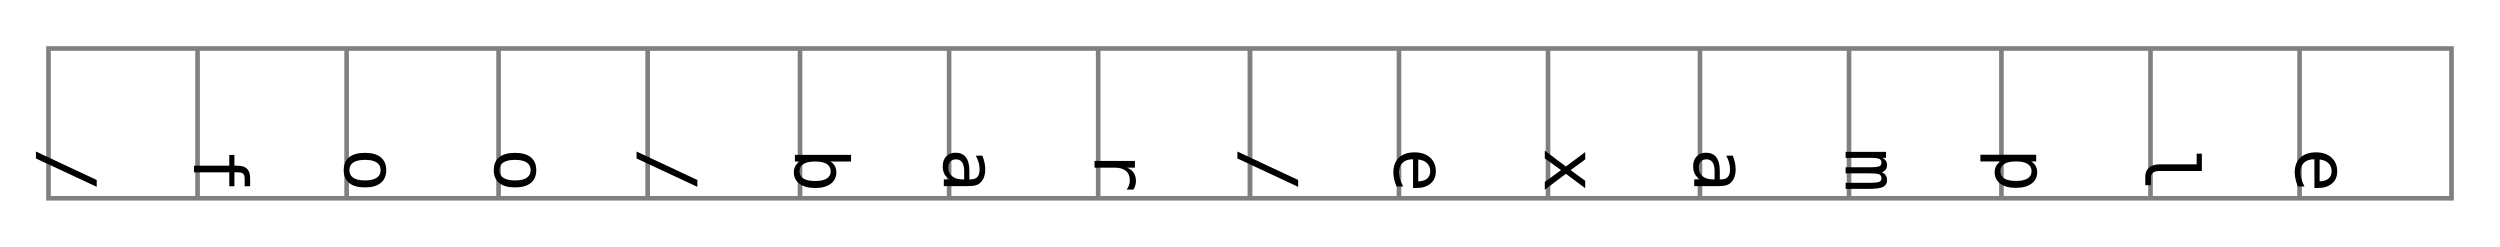
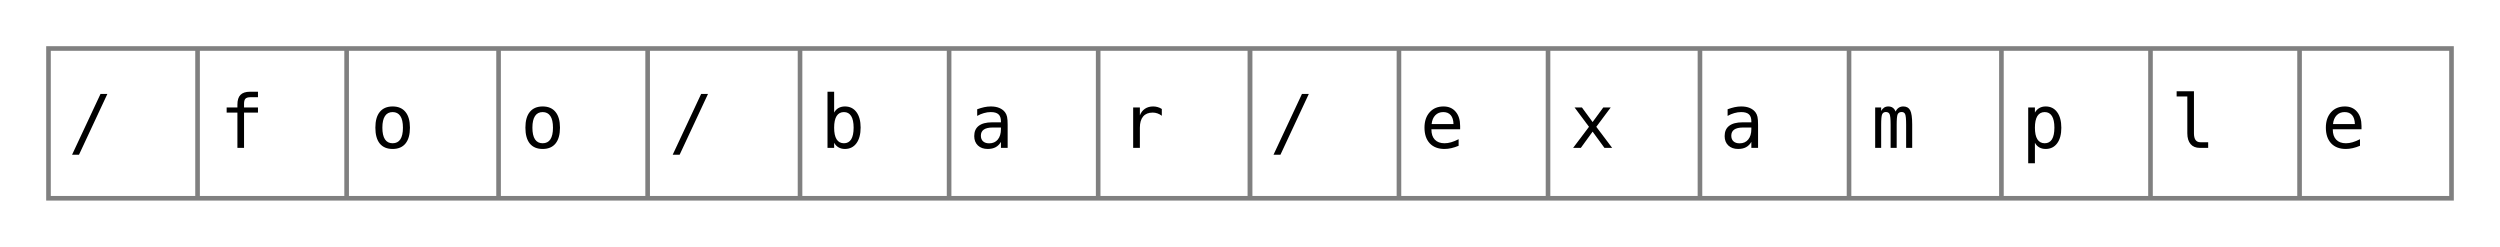
<svg xmlns="http://www.w3.org/2000/svg" width="541.276" height="53.427" id="svg5097" version="1.1">
  <defs id="defs5099" />
  <g id="layer1" transform="translate(-5.818181,-577.6279)">
    <path id="path105-3-9-1" style="fill:none;stroke:#808080;stroke-width:1;stroke-linecap:butt;stroke-linejoin:miter;stroke-miterlimit:10;stroke-opacity:1;stroke-dasharray:none" d="m 373.878,620.555 32.275,0 0,-32.427 -32.275,0 m 129.82,32.427 32.896,0 0,-32.427 -32.896,0 m -32.275,0 32.275,0 m 0,32.427 0,-32.427 m -32.275,32.427 32.275,0 m -162.716,-32.427 32.896,0 m 0,32.427 0,-32.427 m -32.896,32.427 32.896,0 m 32.373,-32.427 32.896,0 m -32.896,32.427 32.896,0 m 0,-32.427 32.275,0 m 0,32.427 0,-32.427 m -32.275,32.427 32.275,0 m -32.275,0 0,-32.427 m -130.441,32.427 0,-32.427 m 0,32.427 -32.275,0 0,-32.427 32.275,0 m 0,0 32.275,0 m 0,32.427 0,-32.427 m -32.275,32.427 32.275,0 m -227.217,0 32.275,0 0,-32.427 -32.275,0 m 129.82,32.427 32.896,0 0,-32.427 -32.896,0 m -32.275,0 32.275,0 m 0,32.427 0,-32.427 m -32.275,32.427 32.275,0 m -162.716,-32.427 32.896,0 m 0,32.427 0,-32.427 m -32.896,32.427 32.896,0 m 32.373,-32.427 32.896,0 m -32.896,32.427 32.896,0 m 0,-32.427 32.275,0 m 0,32.427 0,-32.427 m -32.275,32.427 32.275,0 m -32.275,0 0,-32.427 m -130.441,32.427 0,-32.427 m 0,32.427 -32.275,0 0,-32.427 32.275,0 m 0,0 32.275,0 m 0,32.427 0,-32.427 m -32.275,32.427 32.275,0" />
-     <text xml:space="preserve" style="font-size:16px;font-style:normal;font-variant:normal;font-weight:normal;font-stretch:normal;text-indent:0;text-align:start;text-decoration:none;line-height:120%;letter-spacing:normal;word-spacing:normal;text-transform:none;direction:ltr;block-progression:tb;writing-mode:tb-rl;text-anchor:start;baseline-shift:baseline;color:#0000ff;fill:#000000;fill-opacity:1;fill-rule:nonzero;stroke:none;stroke-width:0.748;marker:none;visibility:visible;display:inline;overflow:visible;enable-background:accumulate;font-family:Andale Mono;-inkscape-font-specification:Andale Mono" x="20.624" y="609.646" id="text5089-0">
+     <text xml:space="preserve" style="font-size:16px;font-style:normal;font-variant:normal;font-weight:normal;font-stretch:normal;text-indent:0;text-align:start;text-decoration:none;line-height:120%;letter-spacing:normal;word-spacing:normal;text-transform:none;direction:ltr;block-progression:tb;writing-mode:lr-tb;text-anchor:start;baseline-shift:baseline;color:#0000ff;fill:#000000;fill-opacity:1;fill-rule:nonzero;stroke:none;stroke-width:0.748;marker:none;visibility:visible;display:inline;overflow:visible;enable-background:accumulate;font-family:Andale Mono;-inkscape-font-specification:Andale Mono" x="20.624" y="609.646" id="text5089-0">
      <tspan id="tspan5091-2" x="20.624" y="609.646">/</tspan>
    </text>
-     <text xml:space="preserve" style="font-size:16px;font-style:normal;font-variant:normal;font-weight:normal;font-stretch:normal;text-indent:0;text-align:start;text-decoration:none;line-height:120%;letter-spacing:normal;word-spacing:normal;text-transform:none;direction:ltr;block-progression:tb;writing-mode:tb-rl;text-anchor:start;baseline-shift:baseline;color:#0000ff;fill:#000000;fill-opacity:1;fill-rule:nonzero;stroke:none;stroke-width:0.748;marker:none;visibility:visible;display:inline;overflow:visible;enable-background:accumulate;font-family:Andale Mono;-inkscape-font-specification:Andale Mono" x="53.361" y="609.646" id="text5093-8">
+     <text xml:space="preserve" style="font-size:16px;font-style:normal;font-variant:normal;font-weight:normal;font-stretch:normal;text-indent:0;text-align:start;text-decoration:none;line-height:120%;letter-spacing:normal;word-spacing:normal;text-transform:none;direction:ltr;block-progression:tb;writing-mode:lr-tb;text-anchor:start;baseline-shift:baseline;color:#0000ff;fill:#000000;fill-opacity:1;fill-rule:nonzero;stroke:none;stroke-width:0.748;marker:none;visibility:visible;display:inline;overflow:visible;enable-background:accumulate;font-family:Andale Mono;-inkscape-font-specification:Andale Mono" x="53.361" y="609.646" id="text5093-8">
      <tspan id="tspan5095-1" x="53.361" y="609.646">f</tspan>
    </text>
-     <text xml:space="preserve" style="font-size:16px;font-style:normal;font-variant:normal;font-weight:normal;font-stretch:normal;text-indent:0;text-align:start;text-decoration:none;line-height:120%;letter-spacing:normal;word-spacing:normal;text-transform:none;direction:ltr;block-progression:tb;writing-mode:tb-rl;text-anchor:start;baseline-shift:baseline;color:#0000ff;fill:#000000;fill-opacity:1;fill-rule:nonzero;stroke:none;stroke-width:0.748;marker:none;visibility:visible;display:inline;overflow:visible;enable-background:accumulate;font-family:Andale Mono;-inkscape-font-specification:Andale Mono" x="86.013" y="609.646" id="text5093-8-8">
+     <text xml:space="preserve" style="font-size:16px;font-style:normal;font-variant:normal;font-weight:normal;font-stretch:normal;text-indent:0;text-align:start;text-decoration:none;line-height:120%;letter-spacing:normal;word-spacing:normal;text-transform:none;direction:ltr;block-progression:tb;writing-mode:lr-tb;text-anchor:start;baseline-shift:baseline;color:#0000ff;fill:#000000;fill-opacity:1;fill-rule:nonzero;stroke:none;stroke-width:0.748;marker:none;visibility:visible;display:inline;overflow:visible;enable-background:accumulate;font-family:Andale Mono;-inkscape-font-specification:Andale Mono" x="86.013" y="609.646" id="text5093-8-8">
      <tspan id="tspan5095-1-4" x="86.013" y="609.646">o</tspan>
    </text>
-     <text xml:space="preserve" style="font-size:16px;font-style:normal;font-variant:normal;font-weight:normal;font-stretch:normal;text-indent:0;text-align:start;text-decoration:none;line-height:120%;letter-spacing:normal;word-spacing:normal;text-transform:none;direction:ltr;block-progression:tb;writing-mode:tb-rl;text-anchor:start;baseline-shift:baseline;color:#0000ff;fill:#000000;fill-opacity:1;fill-rule:nonzero;stroke:none;stroke-width:0.748;marker:none;visibility:visible;display:inline;overflow:visible;enable-background:accumulate;font-family:Andale Mono;-inkscape-font-specification:Andale Mono" x="118.496" y="609.646" id="text5093-8-0">
+     <text xml:space="preserve" style="font-size:16px;font-style:normal;font-variant:normal;font-weight:normal;font-stretch:normal;text-indent:0;text-align:start;text-decoration:none;line-height:120%;letter-spacing:normal;word-spacing:normal;text-transform:none;direction:ltr;block-progression:tb;writing-mode:lr-tb;text-anchor:start;baseline-shift:baseline;color:#0000ff;fill:#000000;fill-opacity:1;fill-rule:nonzero;stroke:none;stroke-width:0.748;marker:none;visibility:visible;display:inline;overflow:visible;enable-background:accumulate;font-family:Andale Mono;-inkscape-font-specification:Andale Mono" x="118.496" y="609.646" id="text5093-8-0">
      <tspan id="tspan5095-1-5" x="118.496" y="609.646">o</tspan>
    </text>
-     <text xml:space="preserve" style="font-size:16px;font-style:normal;font-variant:normal;font-weight:normal;font-stretch:normal;text-indent:0;text-align:start;text-decoration:none;line-height:120%;letter-spacing:normal;word-spacing:normal;text-transform:none;direction:ltr;block-progression:tb;writing-mode:tb-rl;text-anchor:start;baseline-shift:baseline;color:#0000ff;fill:#000000;fill-opacity:1;fill-rule:nonzero;stroke:none;stroke-width:0.748;marker:none;visibility:visible;display:inline;overflow:visible;enable-background:accumulate;font-family:Andale Mono;-inkscape-font-specification:Andale Mono" x="150.667" y="609.646" id="text5089-0-0">
+     <text xml:space="preserve" style="font-size:16px;font-style:normal;font-variant:normal;font-weight:normal;font-stretch:normal;text-indent:0;text-align:start;text-decoration:none;line-height:120%;letter-spacing:normal;word-spacing:normal;text-transform:none;direction:ltr;block-progression:tb;writing-mode:lr-tb;text-anchor:start;baseline-shift:baseline;color:#0000ff;fill:#000000;fill-opacity:1;fill-rule:nonzero;stroke:none;stroke-width:0.748;marker:none;visibility:visible;display:inline;overflow:visible;enable-background:accumulate;font-family:Andale Mono;-inkscape-font-specification:Andale Mono" x="150.667" y="609.646" id="text5089-0-0">
      <tspan id="tspan5091-2-5" x="150.667" y="609.646">/</tspan>
    </text>
-     <text xml:space="preserve" style="font-size:16px;font-style:normal;font-variant:normal;font-weight:normal;font-stretch:normal;text-indent:0;text-align:start;text-decoration:none;line-height:120%;letter-spacing:normal;word-spacing:normal;text-transform:none;direction:ltr;block-progression:tb;writing-mode:tb-rl;text-anchor:start;baseline-shift:baseline;color:#0000ff;fill:#000000;fill-opacity:1;fill-rule:nonzero;stroke:none;stroke-width:0.748;marker:none;visibility:visible;display:inline;overflow:visible;enable-background:accumulate;font-family:Andale Mono;-inkscape-font-specification:Andale Mono" x="183.463" y="609.646" id="text5093-8-5">
+     <text xml:space="preserve" style="font-size:16px;font-style:normal;font-variant:normal;font-weight:normal;font-stretch:normal;text-indent:0;text-align:start;text-decoration:none;line-height:120%;letter-spacing:normal;word-spacing:normal;text-transform:none;direction:ltr;block-progression:tb;writing-mode:lr-tb;text-anchor:start;baseline-shift:baseline;color:#0000ff;fill:#000000;fill-opacity:1;fill-rule:nonzero;stroke:none;stroke-width:0.748;marker:none;visibility:visible;display:inline;overflow:visible;enable-background:accumulate;font-family:Andale Mono;-inkscape-font-specification:Andale Mono" x="183.463" y="609.646" id="text5093-8-5">
      <tspan id="tspan5095-1-0" x="183.463" y="609.646">b</tspan>
    </text>
-     <text xml:space="preserve" style="font-size:16px;font-style:normal;font-variant:normal;font-weight:normal;font-stretch:normal;text-indent:0;text-align:start;text-decoration:none;line-height:120%;letter-spacing:normal;word-spacing:normal;text-transform:none;direction:ltr;block-progression:tb;writing-mode:tb-rl;text-anchor:start;baseline-shift:baseline;color:#0000ff;fill:#000000;fill-opacity:1;fill-rule:nonzero;stroke:none;stroke-width:0.748;marker:none;visibility:visible;display:inline;overflow:visible;enable-background:accumulate;font-family:Andale Mono;-inkscape-font-specification:Andale Mono" x="215.705" y="609.646" id="text5093-8-8-3">
+     <text xml:space="preserve" style="font-size:16px;font-style:normal;font-variant:normal;font-weight:normal;font-stretch:normal;text-indent:0;text-align:start;text-decoration:none;line-height:120%;letter-spacing:normal;word-spacing:normal;text-transform:none;direction:ltr;block-progression:tb;writing-mode:lr-tb;text-anchor:start;baseline-shift:baseline;color:#0000ff;fill:#000000;fill-opacity:1;fill-rule:nonzero;stroke:none;stroke-width:0.748;marker:none;visibility:visible;display:inline;overflow:visible;enable-background:accumulate;font-family:Andale Mono;-inkscape-font-specification:Andale Mono" x="215.705" y="609.646" id="text5093-8-8-3">
      <tspan id="tspan5095-1-4-9" x="215.705" y="609.646">a</tspan>
    </text>
-     <text xml:space="preserve" style="font-size:16px;font-style:normal;font-variant:normal;font-weight:normal;font-stretch:normal;text-indent:0;text-align:start;text-decoration:none;line-height:120%;letter-spacing:normal;word-spacing:normal;text-transform:none;direction:ltr;block-progression:tb;writing-mode:tb-rl;text-anchor:start;baseline-shift:baseline;color:#0000ff;fill:#000000;fill-opacity:1;fill-rule:nonzero;stroke:none;stroke-width:0.748;marker:none;visibility:visible;display:inline;overflow:visible;enable-background:accumulate;font-family:Andale Mono;-inkscape-font-specification:Andale Mono" x="248.333" y="609.646" id="text5093-8-0-0">
+     <text xml:space="preserve" style="font-size:16px;font-style:normal;font-variant:normal;font-weight:normal;font-stretch:normal;text-indent:0;text-align:start;text-decoration:none;line-height:120%;letter-spacing:normal;word-spacing:normal;text-transform:none;direction:ltr;block-progression:tb;writing-mode:lr-tb;text-anchor:start;baseline-shift:baseline;color:#0000ff;fill:#000000;fill-opacity:1;fill-rule:nonzero;stroke:none;stroke-width:0.748;marker:none;visibility:visible;display:inline;overflow:visible;enable-background:accumulate;font-family:Andale Mono;-inkscape-font-specification:Andale Mono" x="248.333" y="609.646" id="text5093-8-0-0">
      <tspan id="tspan5095-1-5-5" x="248.333" y="609.646">r</tspan>
    </text>
-     <text xml:space="preserve" style="font-size:16px;font-style:normal;font-variant:normal;font-weight:normal;font-stretch:normal;text-indent:0;text-align:start;text-decoration:none;line-height:120%;letter-spacing:normal;word-spacing:normal;text-transform:none;direction:ltr;block-progression:tb;writing-mode:tb-rl;text-anchor:start;baseline-shift:baseline;color:#0000ff;fill:#000000;fill-opacity:1;fill-rule:nonzero;stroke:none;stroke-width:0.748;marker:none;visibility:visible;display:inline;overflow:visible;enable-background:accumulate;font-family:Andale Mono;-inkscape-font-specification:Andale Mono" x="280.75" y="609.646" id="text5089-0-6">
+     <text xml:space="preserve" style="font-size:16px;font-style:normal;font-variant:normal;font-weight:normal;font-stretch:normal;text-indent:0;text-align:start;text-decoration:none;line-height:120%;letter-spacing:normal;word-spacing:normal;text-transform:none;direction:ltr;block-progression:tb;writing-mode:lr-tb;text-anchor:start;baseline-shift:baseline;color:#0000ff;fill:#000000;fill-opacity:1;fill-rule:nonzero;stroke:none;stroke-width:0.748;marker:none;visibility:visible;display:inline;overflow:visible;enable-background:accumulate;font-family:Andale Mono;-inkscape-font-specification:Andale Mono" x="280.75" y="609.646" id="text5089-0-6">
      <tspan id="tspan5091-2-7" x="280.75" y="609.646">/</tspan>
    </text>
-     <text xml:space="preserve" style="font-size:16px;font-style:normal;font-variant:normal;font-weight:normal;font-stretch:normal;text-indent:0;text-align:start;text-decoration:none;line-height:120%;letter-spacing:normal;word-spacing:normal;text-transform:none;direction:ltr;block-progression:tb;writing-mode:tb-rl;text-anchor:start;baseline-shift:baseline;color:#0000ff;fill:#000000;fill-opacity:1;fill-rule:nonzero;stroke:none;stroke-width:0.748;marker:none;visibility:visible;display:inline;overflow:visible;enable-background:accumulate;font-family:Andale Mono;-inkscape-font-specification:Andale Mono" x="313.265" y="609.646" id="text5093-8-3">
+     <text xml:space="preserve" style="font-size:16px;font-style:normal;font-variant:normal;font-weight:normal;font-stretch:normal;text-indent:0;text-align:start;text-decoration:none;line-height:120%;letter-spacing:normal;word-spacing:normal;text-transform:none;direction:ltr;block-progression:tb;writing-mode:lr-tb;text-anchor:start;baseline-shift:baseline;color:#0000ff;fill:#000000;fill-opacity:1;fill-rule:nonzero;stroke:none;stroke-width:0.748;marker:none;visibility:visible;display:inline;overflow:visible;enable-background:accumulate;font-family:Andale Mono;-inkscape-font-specification:Andale Mono" x="313.265" y="609.646" id="text5093-8-3">
      <tspan id="tspan5095-1-48" x="313.265" y="609.646">e</tspan>
    </text>
-     <text xml:space="preserve" style="font-size:16px;font-style:normal;font-variant:normal;font-weight:normal;font-stretch:normal;text-indent:0;text-align:start;text-decoration:none;line-height:120%;letter-spacing:normal;word-spacing:normal;text-transform:none;direction:ltr;block-progression:tb;writing-mode:tb-rl;text-anchor:start;baseline-shift:baseline;color:#0000ff;fill:#000000;fill-opacity:1;fill-rule:nonzero;stroke:none;stroke-width:0.748;marker:none;visibility:visible;display:inline;overflow:visible;enable-background:accumulate;font-family:Andale Mono;-inkscape-font-specification:Andale Mono" x="345.822" y="609.646" id="text5093-8-8-2">
+     <text xml:space="preserve" style="font-size:16px;font-style:normal;font-variant:normal;font-weight:normal;font-stretch:normal;text-indent:0;text-align:start;text-decoration:none;line-height:120%;letter-spacing:normal;word-spacing:normal;text-transform:none;direction:ltr;block-progression:tb;writing-mode:lr-tb;text-anchor:start;baseline-shift:baseline;color:#0000ff;fill:#000000;fill-opacity:1;fill-rule:nonzero;stroke:none;stroke-width:0.748;marker:none;visibility:visible;display:inline;overflow:visible;enable-background:accumulate;font-family:Andale Mono;-inkscape-font-specification:Andale Mono" x="345.822" y="609.646" id="text5093-8-8-2">
      <tspan id="tspan5095-1-4-96" x="345.822" y="609.646">x</tspan>
    </text>
-     <text xml:space="preserve" style="font-size:16px;font-style:normal;font-variant:normal;font-weight:normal;font-stretch:normal;text-indent:0;text-align:start;text-decoration:none;line-height:120%;letter-spacing:normal;word-spacing:normal;text-transform:none;direction:ltr;block-progression:tb;writing-mode:tb-rl;text-anchor:start;baseline-shift:baseline;color:#0000ff;fill:#000000;fill-opacity:1;fill-rule:nonzero;stroke:none;stroke-width:0.748;marker:none;visibility:visible;display:inline;overflow:visible;enable-background:accumulate;font-family:Andale Mono;-inkscape-font-specification:Andale Mono" x="378.177" y="609.646" id="text5093-8-0-03">
+     <text xml:space="preserve" style="font-size:16px;font-style:normal;font-variant:normal;font-weight:normal;font-stretch:normal;text-indent:0;text-align:start;text-decoration:none;line-height:120%;letter-spacing:normal;word-spacing:normal;text-transform:none;direction:ltr;block-progression:tb;writing-mode:lr-tb;text-anchor:start;baseline-shift:baseline;color:#0000ff;fill:#000000;fill-opacity:1;fill-rule:nonzero;stroke:none;stroke-width:0.748;marker:none;visibility:visible;display:inline;overflow:visible;enable-background:accumulate;font-family:Andale Mono;-inkscape-font-specification:Andale Mono" x="378.177" y="609.646" id="text5093-8-0-03">
      <tspan id="tspan5095-1-5-9" x="378.177" y="609.646">a</tspan>
    </text>
-     <text xml:space="preserve" style="font-size:16px;font-style:normal;font-variant:normal;font-weight:normal;font-stretch:normal;text-indent:0;text-align:start;text-decoration:none;line-height:120%;letter-spacing:normal;word-spacing:normal;text-transform:none;direction:ltr;block-progression:tb;writing-mode:tb-rl;text-anchor:start;baseline-shift:baseline;color:#0000ff;fill:#000000;fill-opacity:1;fill-rule:nonzero;stroke:none;stroke-width:0.748;marker:none;visibility:visible;display:inline;overflow:visible;enable-background:accumulate;font-family:Andale Mono;-inkscape-font-specification:Andale Mono" x="410.954" y="609.646" id="text5089-0-2">
+     <text xml:space="preserve" style="font-size:16px;font-style:normal;font-variant:normal;font-weight:normal;font-stretch:normal;text-indent:0;text-align:start;text-decoration:none;line-height:120%;letter-spacing:normal;word-spacing:normal;text-transform:none;direction:ltr;block-progression:tb;writing-mode:lr-tb;text-anchor:start;baseline-shift:baseline;color:#0000ff;fill:#000000;fill-opacity:1;fill-rule:nonzero;stroke:none;stroke-width:0.748;marker:none;visibility:visible;display:inline;overflow:visible;enable-background:accumulate;font-family:Andale Mono;-inkscape-font-specification:Andale Mono" x="410.954" y="609.646" id="text5089-0-2">
      <tspan id="tspan5091-2-9" x="410.954" y="609.646">m</tspan>
    </text>
-     <text xml:space="preserve" style="font-size:16px;font-style:normal;font-variant:normal;font-weight:normal;font-stretch:normal;text-indent:0;text-align:start;text-decoration:none;line-height:120%;letter-spacing:normal;word-spacing:normal;text-transform:none;direction:ltr;block-progression:tb;writing-mode:tb-rl;text-anchor:start;baseline-shift:baseline;color:#0000ff;fill:#000000;fill-opacity:1;fill-rule:nonzero;stroke:none;stroke-width:0.748;marker:none;visibility:visible;display:inline;overflow:visible;enable-background:accumulate;font-family:Andale Mono;-inkscape-font-specification:Andale Mono" x="443.461" y="609.646" id="text5093-8-1">
+     <text xml:space="preserve" style="font-size:16px;font-style:normal;font-variant:normal;font-weight:normal;font-stretch:normal;text-indent:0;text-align:start;text-decoration:none;line-height:120%;letter-spacing:normal;word-spacing:normal;text-transform:none;direction:ltr;block-progression:tb;writing-mode:lr-tb;text-anchor:start;baseline-shift:baseline;color:#0000ff;fill:#000000;fill-opacity:1;fill-rule:nonzero;stroke:none;stroke-width:0.748;marker:none;visibility:visible;display:inline;overflow:visible;enable-background:accumulate;font-family:Andale Mono;-inkscape-font-specification:Andale Mono" x="443.461" y="609.646" id="text5093-8-1">
      <tspan id="tspan5095-1-47" x="443.461" y="609.646">p</tspan>
    </text>
-     <text xml:space="preserve" style="font-size:16px;font-style:normal;font-variant:normal;font-weight:normal;font-stretch:normal;text-indent:0;text-align:start;text-decoration:none;line-height:120%;letter-spacing:normal;word-spacing:normal;text-transform:none;direction:ltr;block-progression:tb;writing-mode:tb-rl;text-anchor:start;baseline-shift:baseline;color:#0000ff;fill:#000000;fill-opacity:1;fill-rule:nonzero;stroke:none;stroke-width:0.748;marker:none;visibility:visible;display:inline;overflow:visible;enable-background:accumulate;font-family:Andale Mono;-inkscape-font-specification:Andale Mono" x="475.831" y="609.646" id="text5093-8-8-8">
+     <text xml:space="preserve" style="font-size:16px;font-style:normal;font-variant:normal;font-weight:normal;font-stretch:normal;text-indent:0;text-align:start;text-decoration:none;line-height:120%;letter-spacing:normal;word-spacing:normal;text-transform:none;direction:ltr;block-progression:tb;writing-mode:lr-tb;text-anchor:start;baseline-shift:baseline;color:#0000ff;fill:#000000;fill-opacity:1;fill-rule:nonzero;stroke:none;stroke-width:0.748;marker:none;visibility:visible;display:inline;overflow:visible;enable-background:accumulate;font-family:Andale Mono;-inkscape-font-specification:Andale Mono" x="475.831" y="609.646" id="text5093-8-8-8">
      <tspan id="tspan5095-1-4-7" x="475.831" y="609.646">l</tspan>
    </text>
-     <text xml:space="preserve" style="font-size:16px;font-style:normal;font-variant:normal;font-weight:normal;font-stretch:normal;text-indent:0;text-align:start;text-decoration:none;line-height:120%;letter-spacing:normal;word-spacing:normal;text-transform:none;direction:ltr;block-progression:tb;writing-mode:tb-rl;text-anchor:start;baseline-shift:baseline;color:#0000ff;fill:#000000;fill-opacity:1;fill-rule:nonzero;stroke:none;stroke-width:0.748;marker:none;visibility:visible;display:inline;overflow:visible;enable-background:accumulate;font-family:Andale Mono;-inkscape-font-specification:Andale Mono" x="508.42" y="609.646" id="text5093-8-0-6">
+     <text xml:space="preserve" style="font-size:16px;font-style:normal;font-variant:normal;font-weight:normal;font-stretch:normal;text-indent:0;text-align:start;text-decoration:none;line-height:120%;letter-spacing:normal;word-spacing:normal;text-transform:none;direction:ltr;block-progression:tb;writing-mode:lr-tb;text-anchor:start;baseline-shift:baseline;color:#0000ff;fill:#000000;fill-opacity:1;fill-rule:nonzero;stroke:none;stroke-width:0.748;marker:none;visibility:visible;display:inline;overflow:visible;enable-background:accumulate;font-family:Andale Mono;-inkscape-font-specification:Andale Mono" x="508.42" y="609.646" id="text5093-8-0-6">
      <tspan id="tspan5095-1-5-7" x="508.42" y="609.646">e</tspan>
    </text>
  </g>
</svg>
